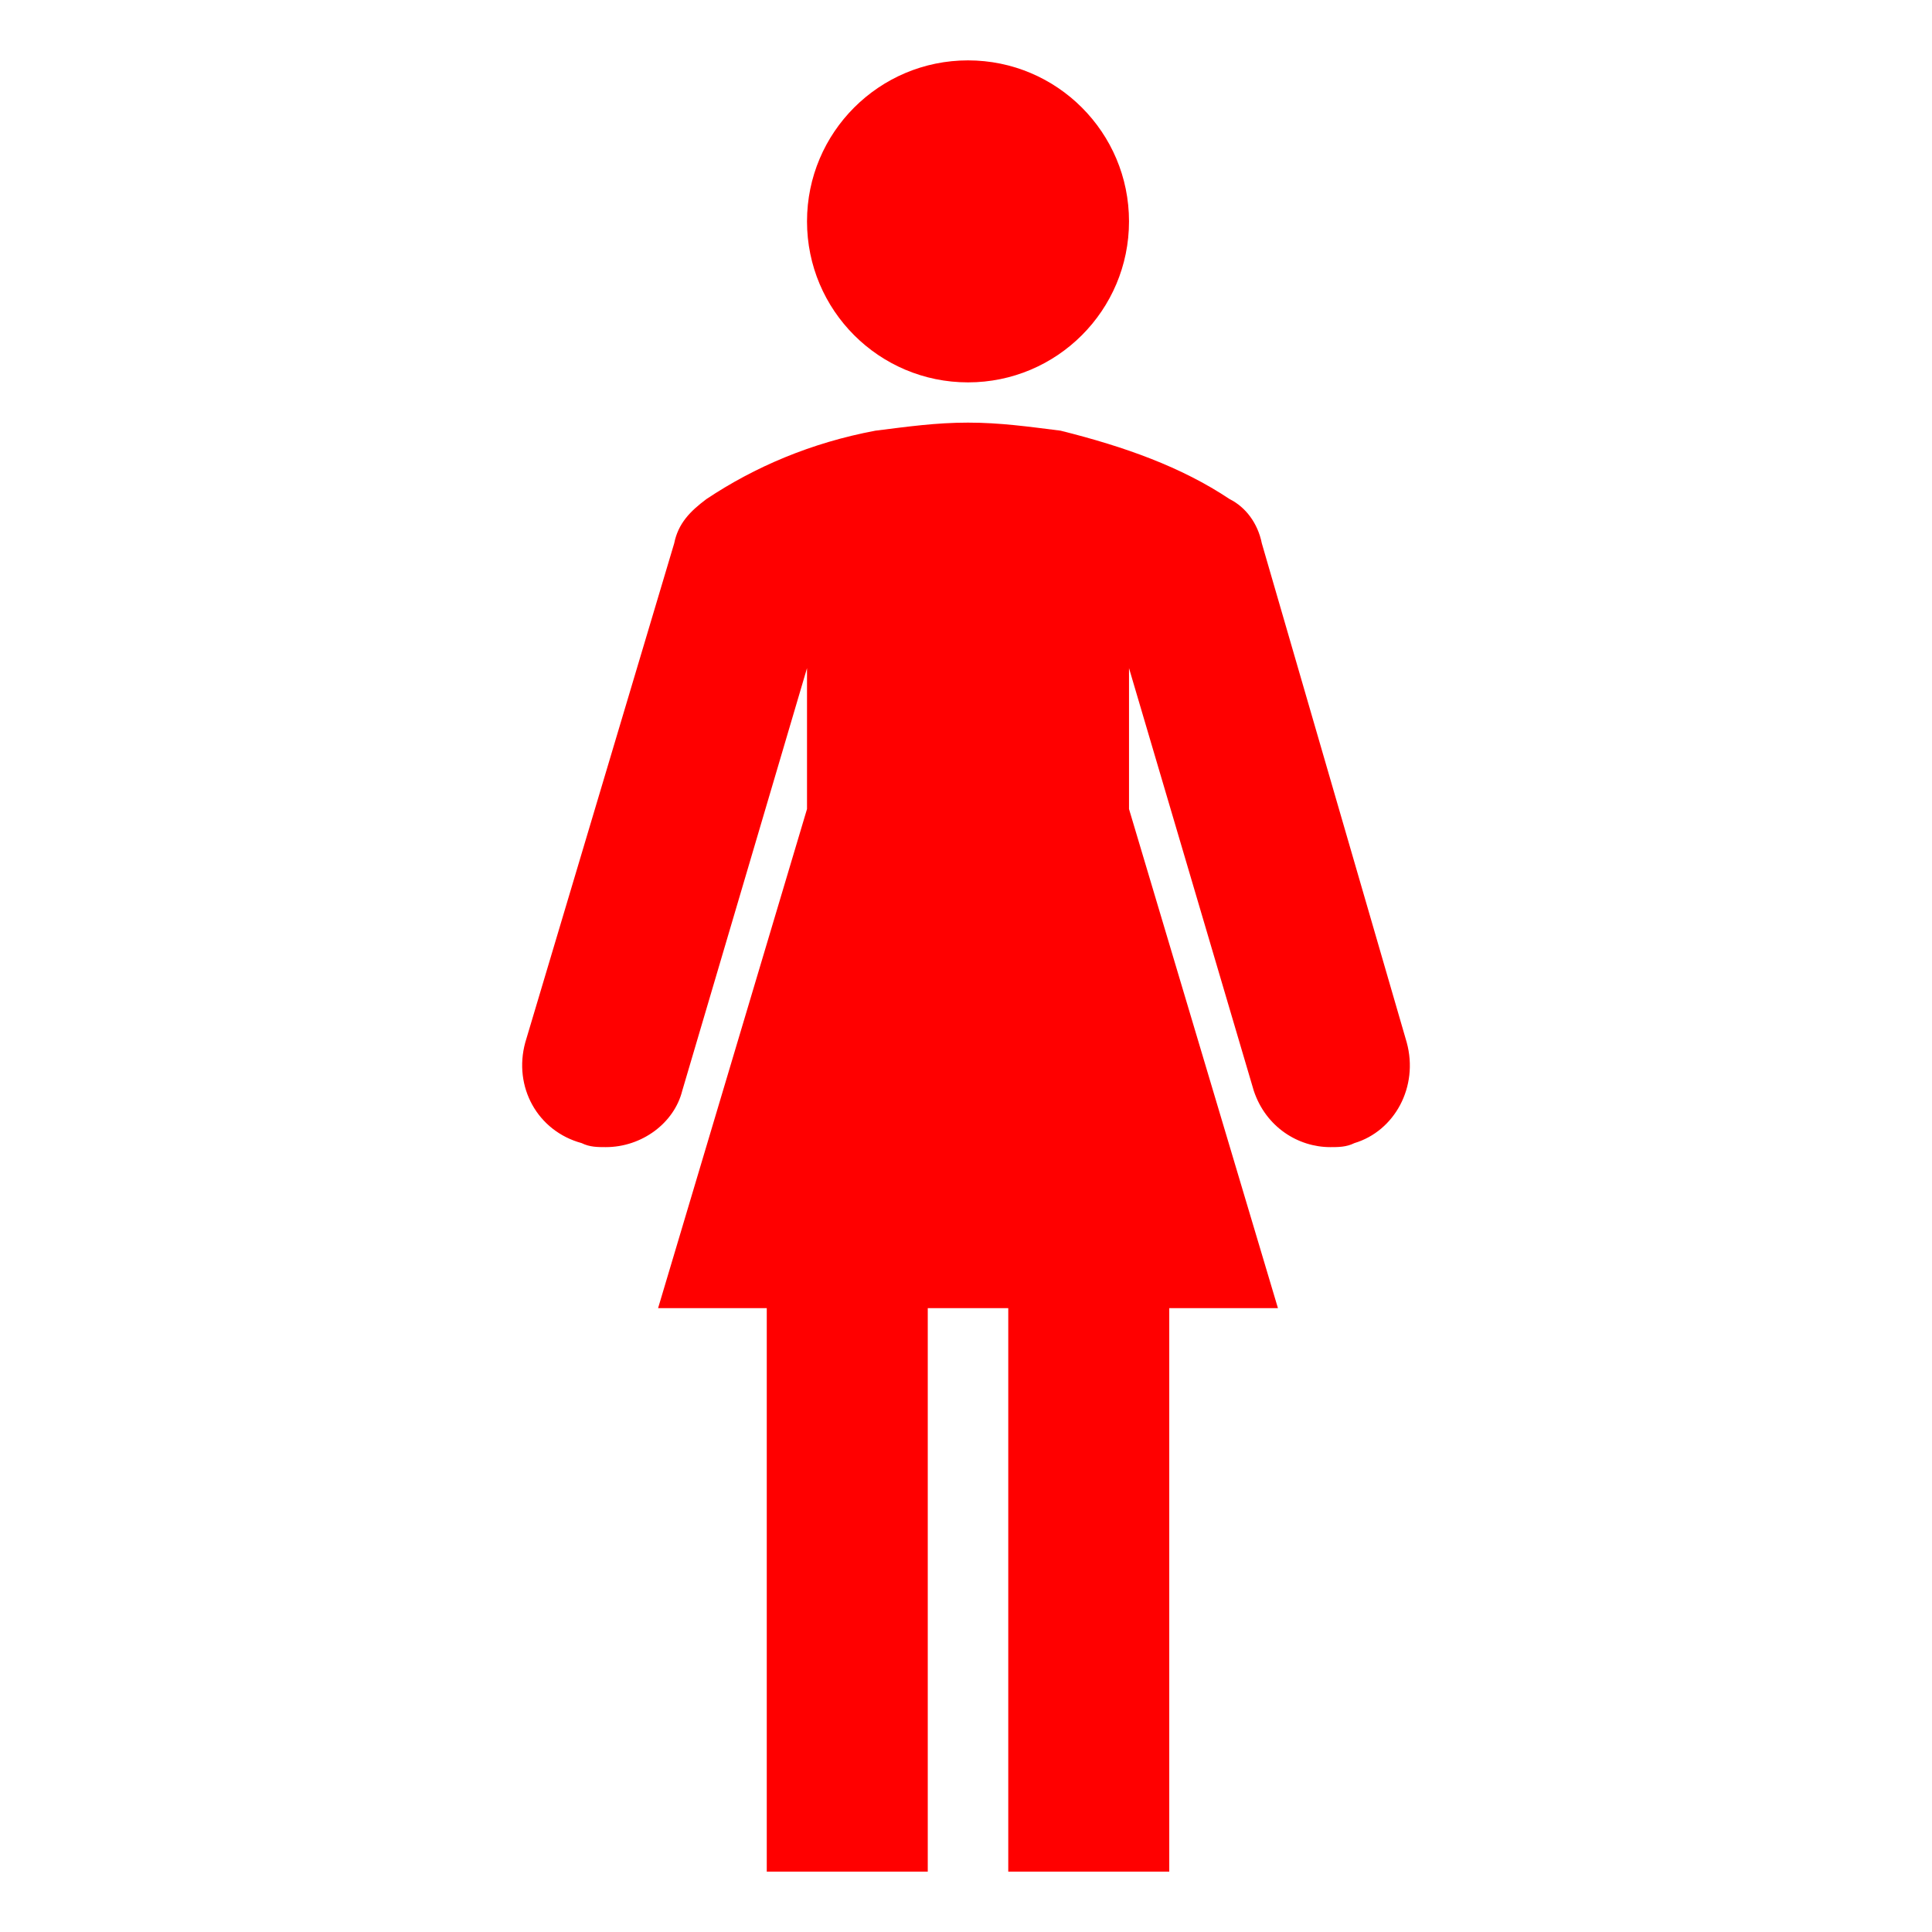
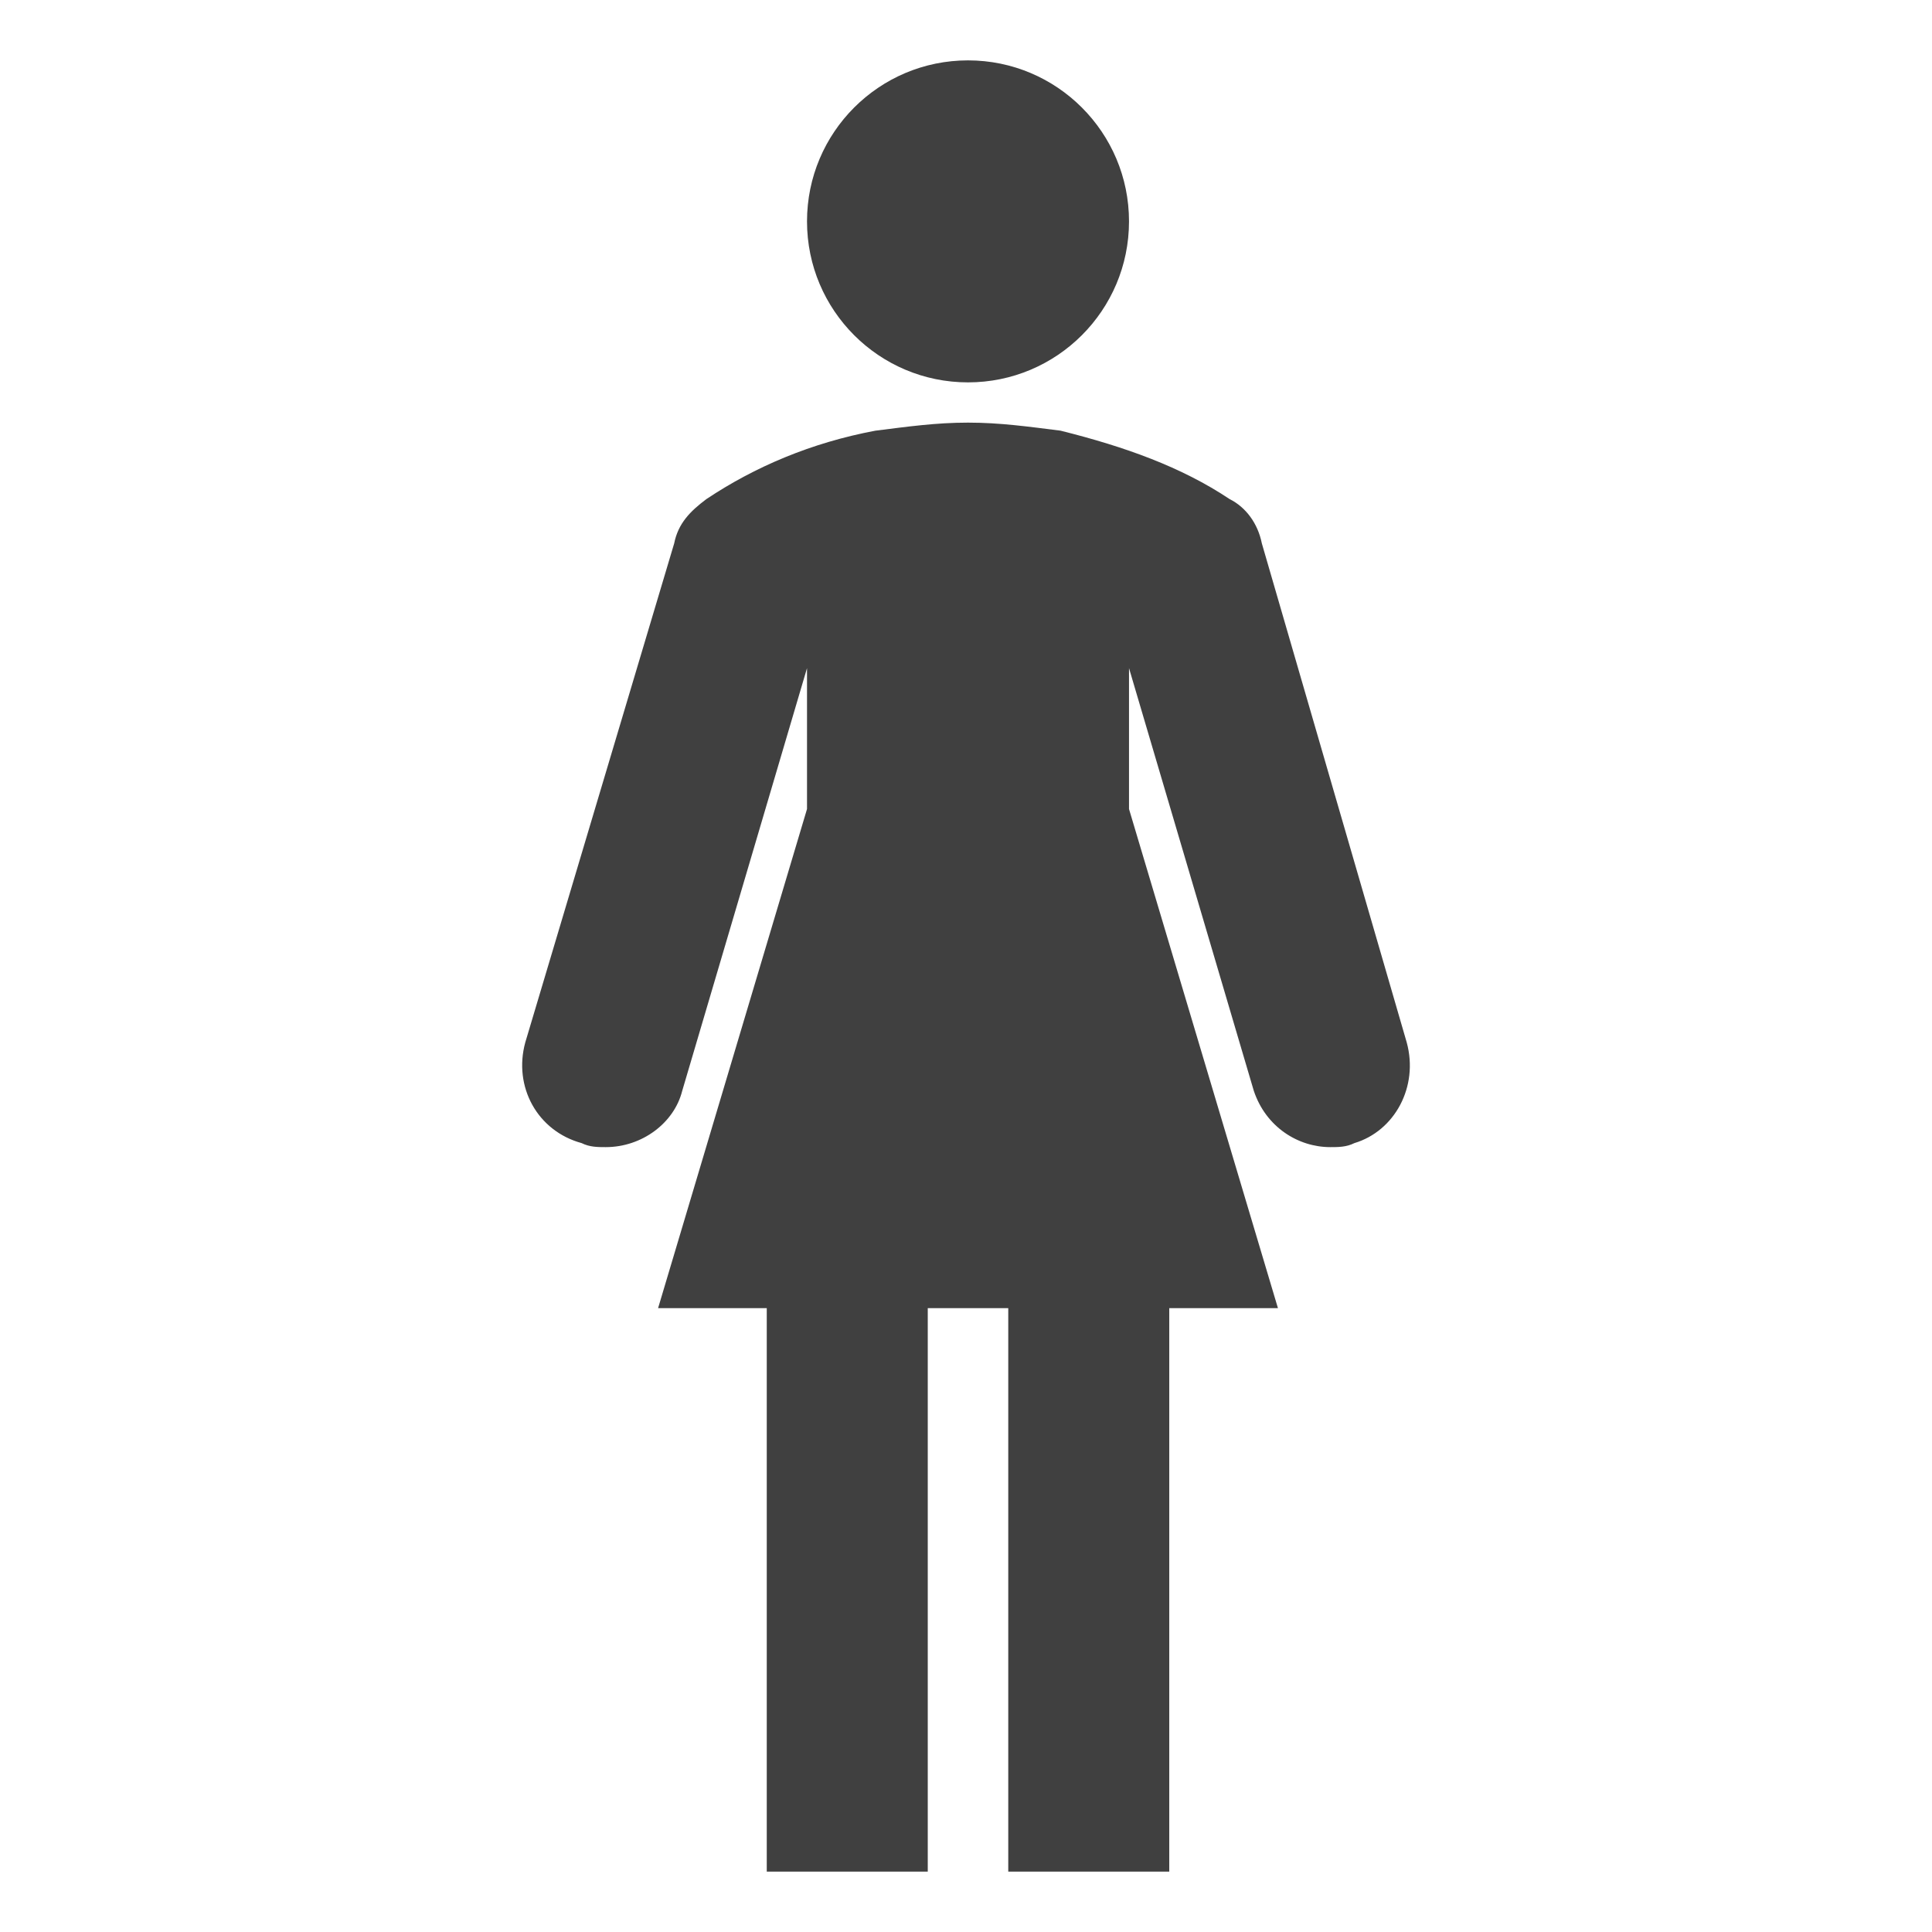
<svg xmlns="http://www.w3.org/2000/svg" viewBox="0 0 96 96" id="Icons_Woman" overflow="hidden">
  <g>
-     <circle cx="48.1" cy="11" r="8" fill="#FF0000" />
-     <path d="M69.9 51.8 62.7 27C62.5 26 61.9 25.2 61.1 24.8 58.7 23.2 55.9 22.2 52.7 21.4 51.1 21.2 49.7 21 48.1 21 46.5 21 45.1 21.2 43.5 21.4 40.3 22 37.5 23.2 35.1 24.8 34.3 25.4 33.7 26 33.5 27L26.1 51.8C25.5 54 26.7 56.2 28.9 56.8 29.3 57 29.7 57 30.1 57 31.9 57 33.5 55.8 33.9 54.2L40.1 33.2 40.1 40.2 32.7 65 38.1 65 38.1 93 46.1 93 46.1 65 50.1 65 50.1 93 58.1 93 58.1 65 63.5 65 56.1 40.2 56.1 33.2 62.3 54.2C62.9 56 64.5 57 66.1 57 66.5 57 66.9 57 67.3 56.8 69.3 56.2 70.5 54 69.9 51.8Z" fill="#FF0000" />
+     <circle cx="48.1" cy="11" r="8" fill="#404040" fill-opacity="1" />
+     <path d="M69.9 51.8 62.7 27C62.5 26 61.9 25.2 61.1 24.8 58.7 23.2 55.9 22.2 52.7 21.4 51.1 21.2 49.7 21 48.1 21 46.5 21 45.1 21.2 43.5 21.4 40.3 22 37.5 23.2 35.1 24.8 34.3 25.4 33.7 26 33.5 27L26.1 51.8C25.5 54 26.7 56.2 28.9 56.8 29.3 57 29.7 57 30.1 57 31.9 57 33.5 55.8 33.9 54.2L40.1 33.2 40.1 40.2 32.7 65 38.1 65 38.1 93 46.1 93 46.1 65 50.1 65 50.1 93 58.1 93 58.1 65 63.5 65 56.1 40.2 56.1 33.2 62.3 54.2C62.9 56 64.5 57 66.1 57 66.5 57 66.9 57 67.3 56.8 69.3 56.2 70.5 54 69.9 51.8Z" fill="#404040" fill-opacity="1" />
  </g>
</svg>
